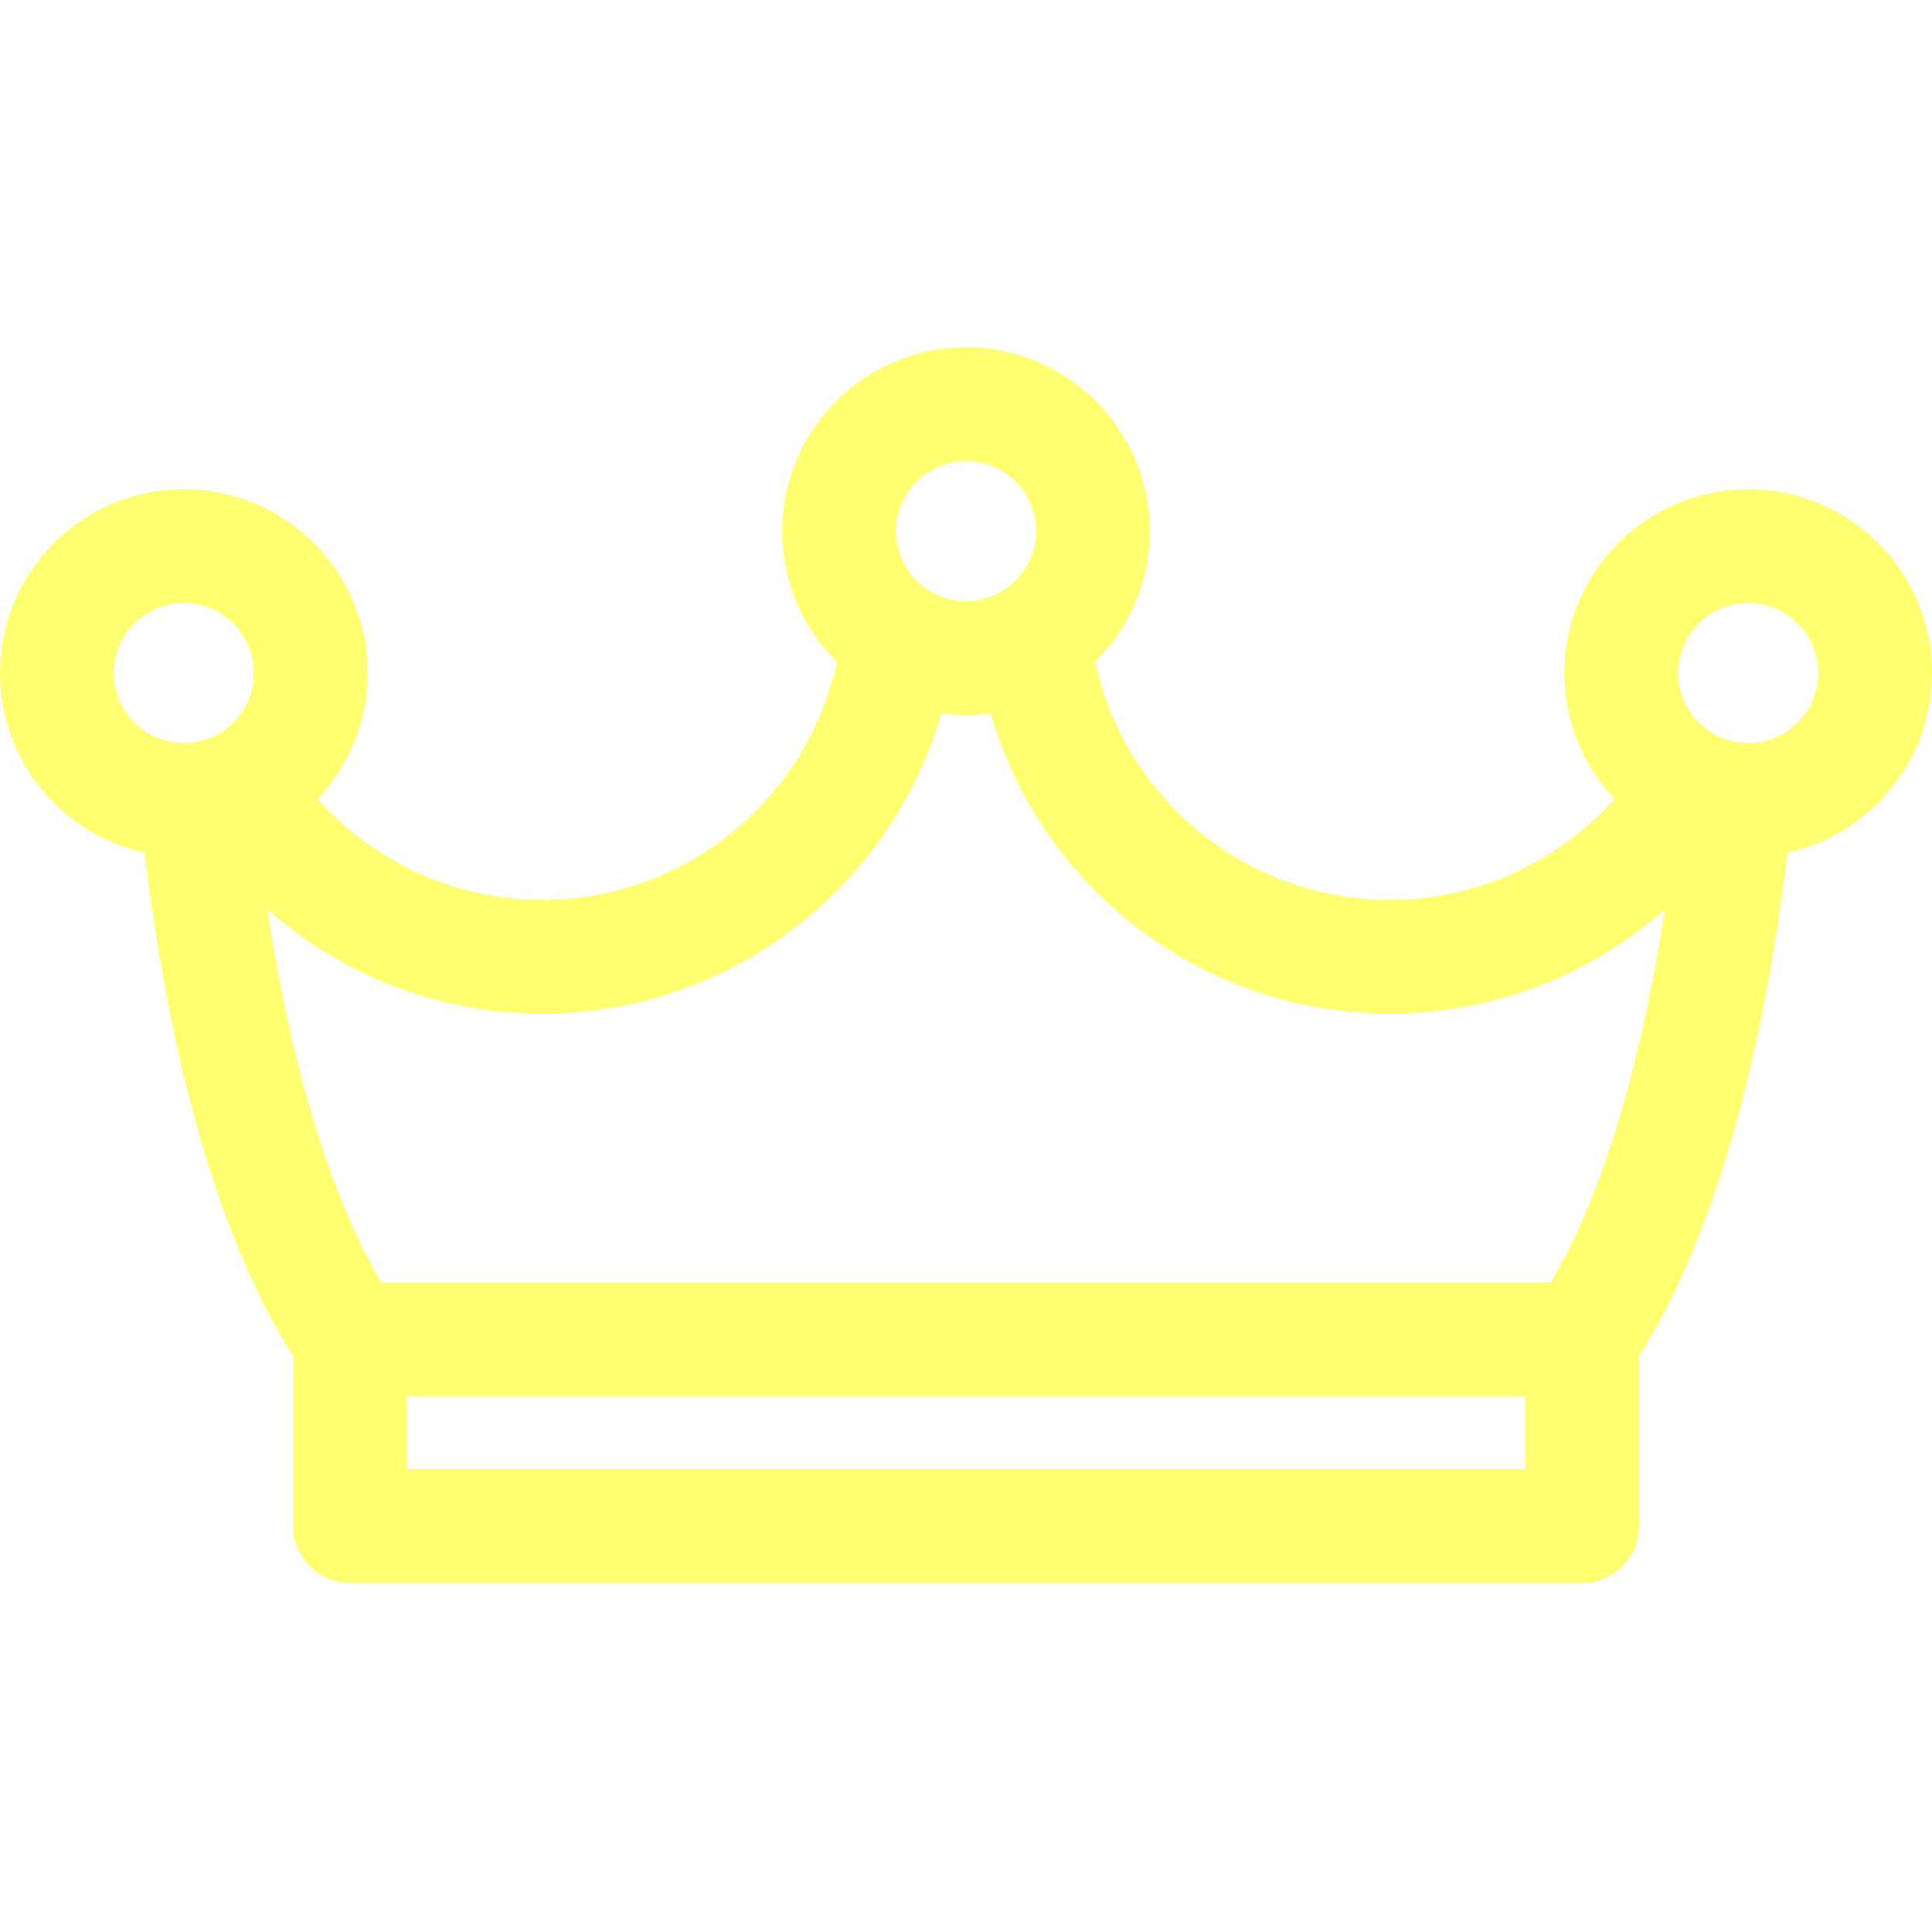
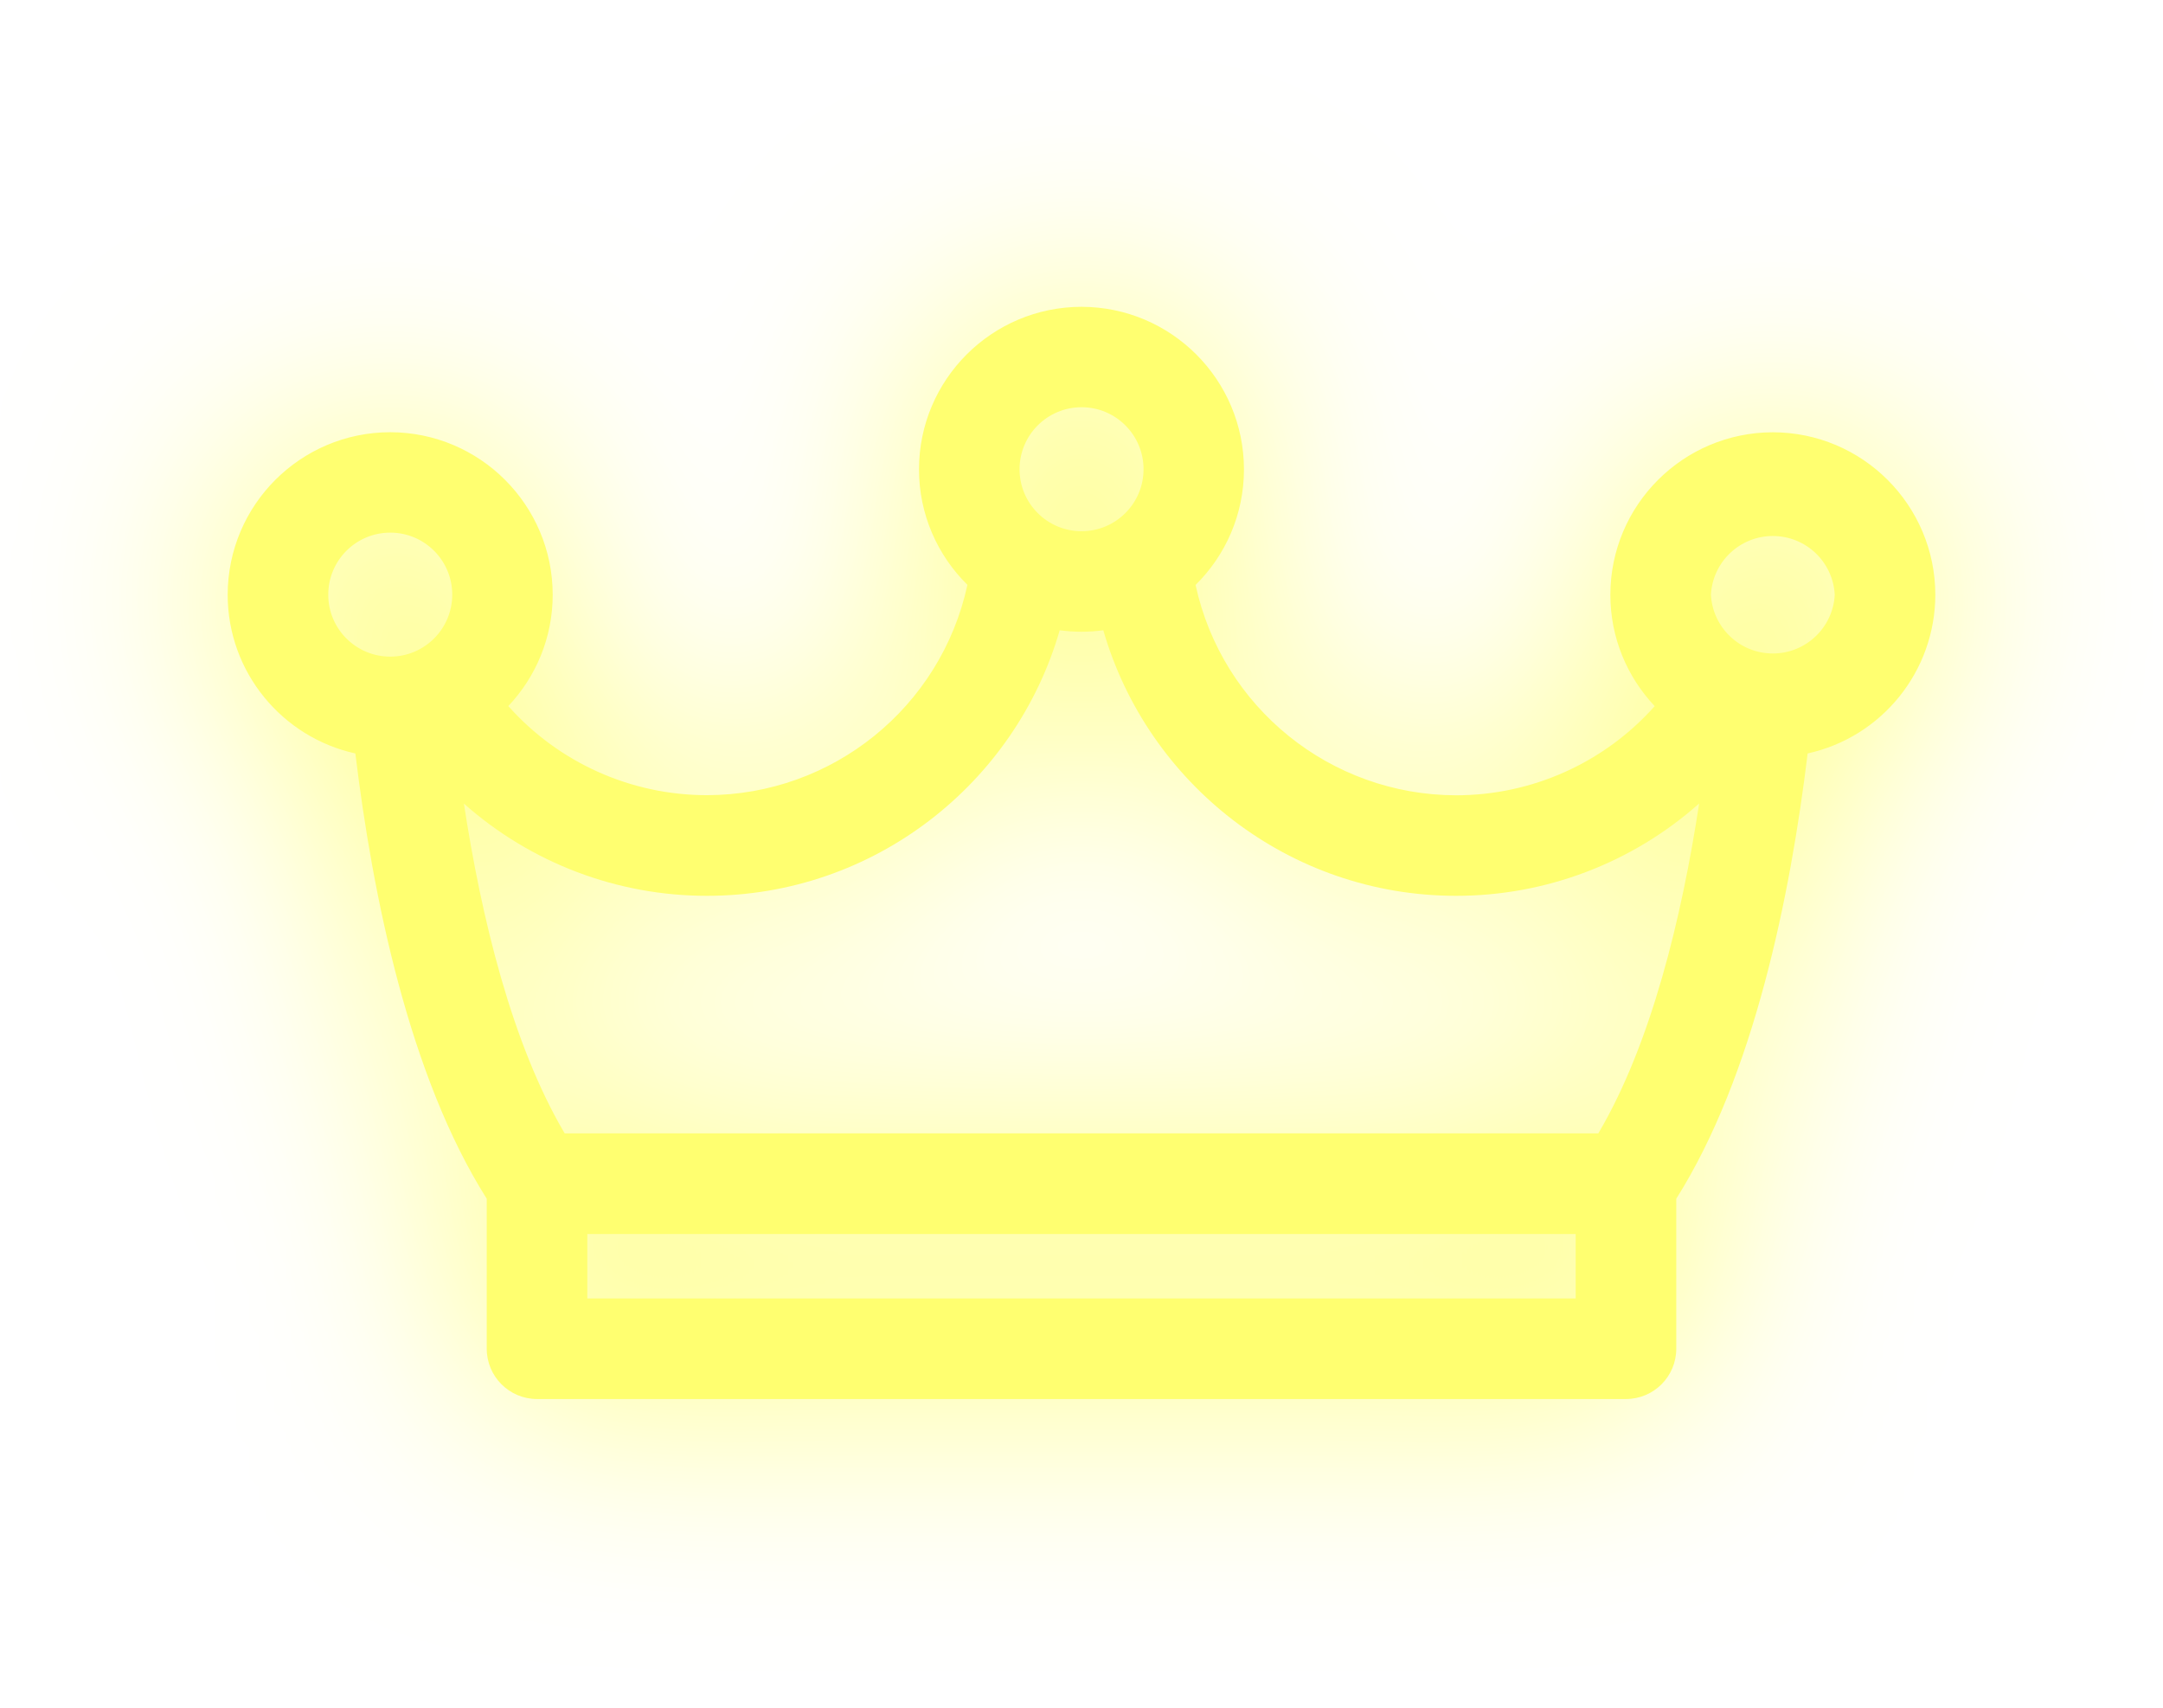
- <svg xmlns="http://www.w3.org/2000/svg" width="16" height="16" viewBox="0 0 16 16" fill="none">
-   <path d="M16 5.572C16 4.733 15.317 4.05 14.477 4.05C13.638 4.05 12.955 4.733 12.955 5.572C12.955 5.976 13.113 6.343 13.371 6.616C12.913 7.128 12.248 7.451 11.509 7.451C10.313 7.451 9.311 6.605 9.069 5.48C9.349 5.204 9.522 4.821 9.522 4.397C9.522 3.558 8.839 2.875 8 2.875C7.161 2.875 6.478 3.558 6.478 4.397C6.478 4.821 6.651 5.204 6.931 5.48C6.689 6.605 5.687 7.451 4.491 7.451C3.752 7.451 3.087 7.128 2.629 6.616C2.887 6.343 3.045 5.976 3.045 5.572C3.045 4.733 2.362 4.05 1.522 4.05C0.683 4.05 0 4.733 0 5.572C0 6.3 0.513 6.91 1.196 7.059C1.358 8.396 1.701 10.083 2.427 11.231V12.636C2.427 12.897 2.638 13.108 2.898 13.108H13.102C13.362 13.108 13.573 12.897 13.573 12.636V11.231C14.299 10.083 14.642 8.396 14.804 7.059C15.487 6.909 16 6.3 16 5.572V5.572ZM13.898 5.572C13.898 5.253 14.158 4.992 14.477 4.992C14.797 4.992 15.058 5.253 15.058 5.572C15.058 5.892 14.797 6.152 14.477 6.152C14.158 6.152 13.898 5.892 13.898 5.572ZM7.42 4.397C7.42 4.078 7.68 3.817 8 3.817C8.32 3.817 8.58 4.078 8.58 4.397C8.58 4.717 8.32 4.977 8 4.977C7.68 4.977 7.42 4.717 7.42 4.397V4.397ZM0.942 5.572C0.942 5.253 1.203 4.992 1.522 4.992C1.842 4.992 2.102 5.253 2.102 5.572C2.102 5.892 1.842 6.152 1.522 6.152C1.203 6.152 0.942 5.892 0.942 5.572ZM3.37 12.165V11.562H12.63V12.165H3.37ZM12.843 10.619H3.157C2.662 9.778 2.377 8.596 2.213 7.529C2.82 8.067 3.618 8.393 4.491 8.393C6.057 8.393 7.382 7.341 7.796 5.906C7.863 5.915 7.931 5.92 8 5.92C8.069 5.92 8.137 5.915 8.204 5.906C8.618 7.341 9.943 8.393 11.509 8.393C12.382 8.393 13.18 8.067 13.787 7.529C13.624 8.595 13.339 9.777 12.843 10.619Z" fill="#FFFF70" />
+ <svg fill="none" viewBox="0 0 38 30">
+   <defs />
+   <g filter="url(#filter0_d)">
+     <path fill="#FFFF70" d="M34 10.448a2.858 2.858 0 00-2.855-2.854 2.858 2.858 0 00-2.854 2.854c0 .757.296 1.445.779 1.957a4.67 4.67 0 01-3.49 1.566 4.69 4.69 0 01-4.576-3.695c.525-.518.85-1.237.85-2.03A2.858 2.858 0 0019 5.39a2.858 2.858 0 00-2.855 2.854c0 .794.326 1.513.851 2.03a4.69 4.69 0 01-4.576 3.695 4.67 4.67 0 01-3.49-1.565c.483-.512.78-1.2.78-1.957a2.858 2.858 0 00-2.855-2.854A2.858 2.858 0 004 10.448c0 1.364.962 2.507 2.243 2.788.304 2.507.947 5.67 2.308 7.822v2.635c0 .488.396.884.884.884h19.13a.884.884 0 00.884-.884v-2.635c1.36-2.152 2.004-5.315 2.308-7.822A2.859 2.859 0 0034 10.448zm-3.942 0a1.089 1.089 0 012.175 0 1.089 1.089 0 01-2.175 0zM17.912 8.245A1.089 1.089 0 1119 9.332c-.6 0-1.088-.487-1.088-1.087zM5.767 10.448a1.089 1.089 0 111.088 1.087c-.6 0-1.088-.487-1.088-1.087zm4.551 12.362v-1.132h17.364v1.132H10.318zM28.08 19.91H9.92c-.93-1.577-1.464-3.793-1.77-5.793a6.423 6.423 0 004.27 1.62c2.937 0 5.421-1.974 6.197-4.665a2.859 2.859 0 00.766 0c.776 2.69 3.26 4.665 6.197 4.665a6.422 6.422 0 004.271-1.622c-.306 2-.84 4.216-1.771 5.795z" />
+   </g>
+   <defs>
+     <filter id="filter0_d" width="38" height="38" x="0" y="-4" color-interpolation-filters="sRGB" filterUnits="userSpaceOnUse">
+       <feFlood flood-opacity="0" result="BackgroundImageFix" />
+       <feColorMatrix in="SourceAlpha" result="hardAlpha" values="0 0 0 0 0 0 0 0 0 0 0 0 0 0 0 0 0 0 127 0" />
+       <feOffset />
+       <feGaussianBlur stdDeviation="2" />
+       <feColorMatrix values="0 0 0 0 1 0 0 0 0 1 0 0 0 0 0.438 0 0 0 1 0" />
+       <feBlend in2="BackgroundImageFix" result="effect1_dropShadow" />
+       <feBlend in="SourceGraphic" in2="effect1_dropShadow" result="shape" />
+     </filter>
+   </defs>
</svg>
